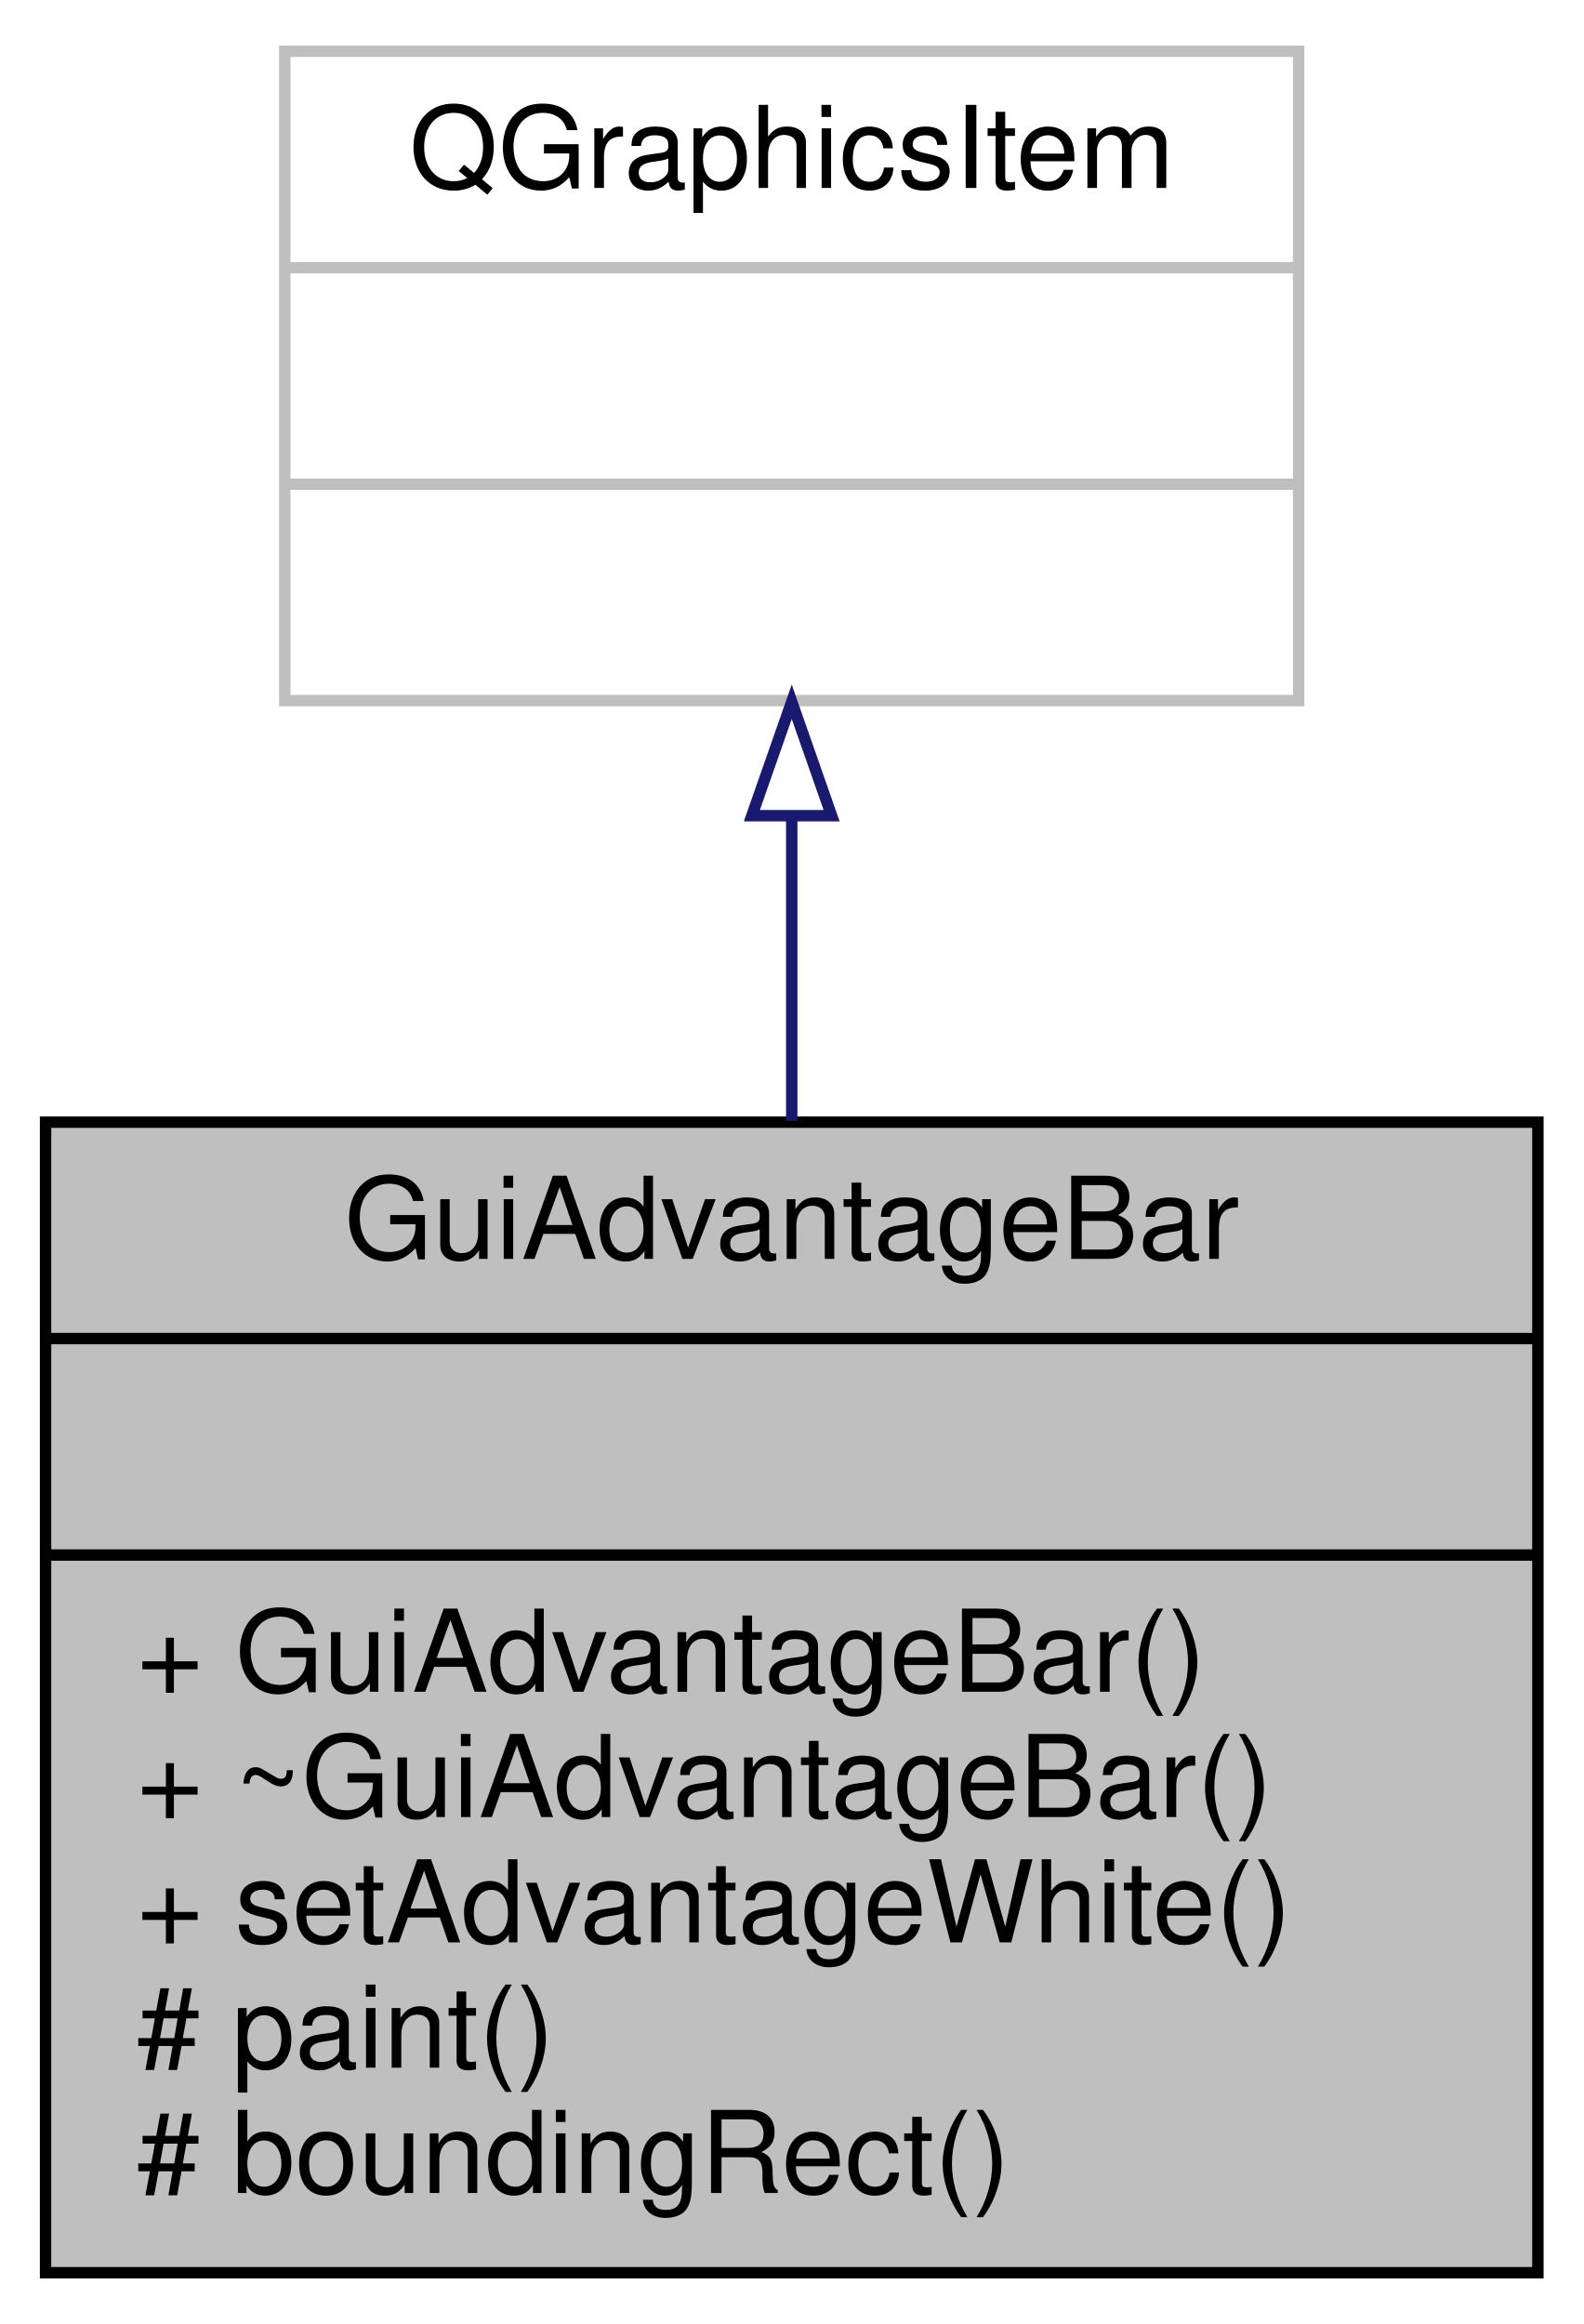
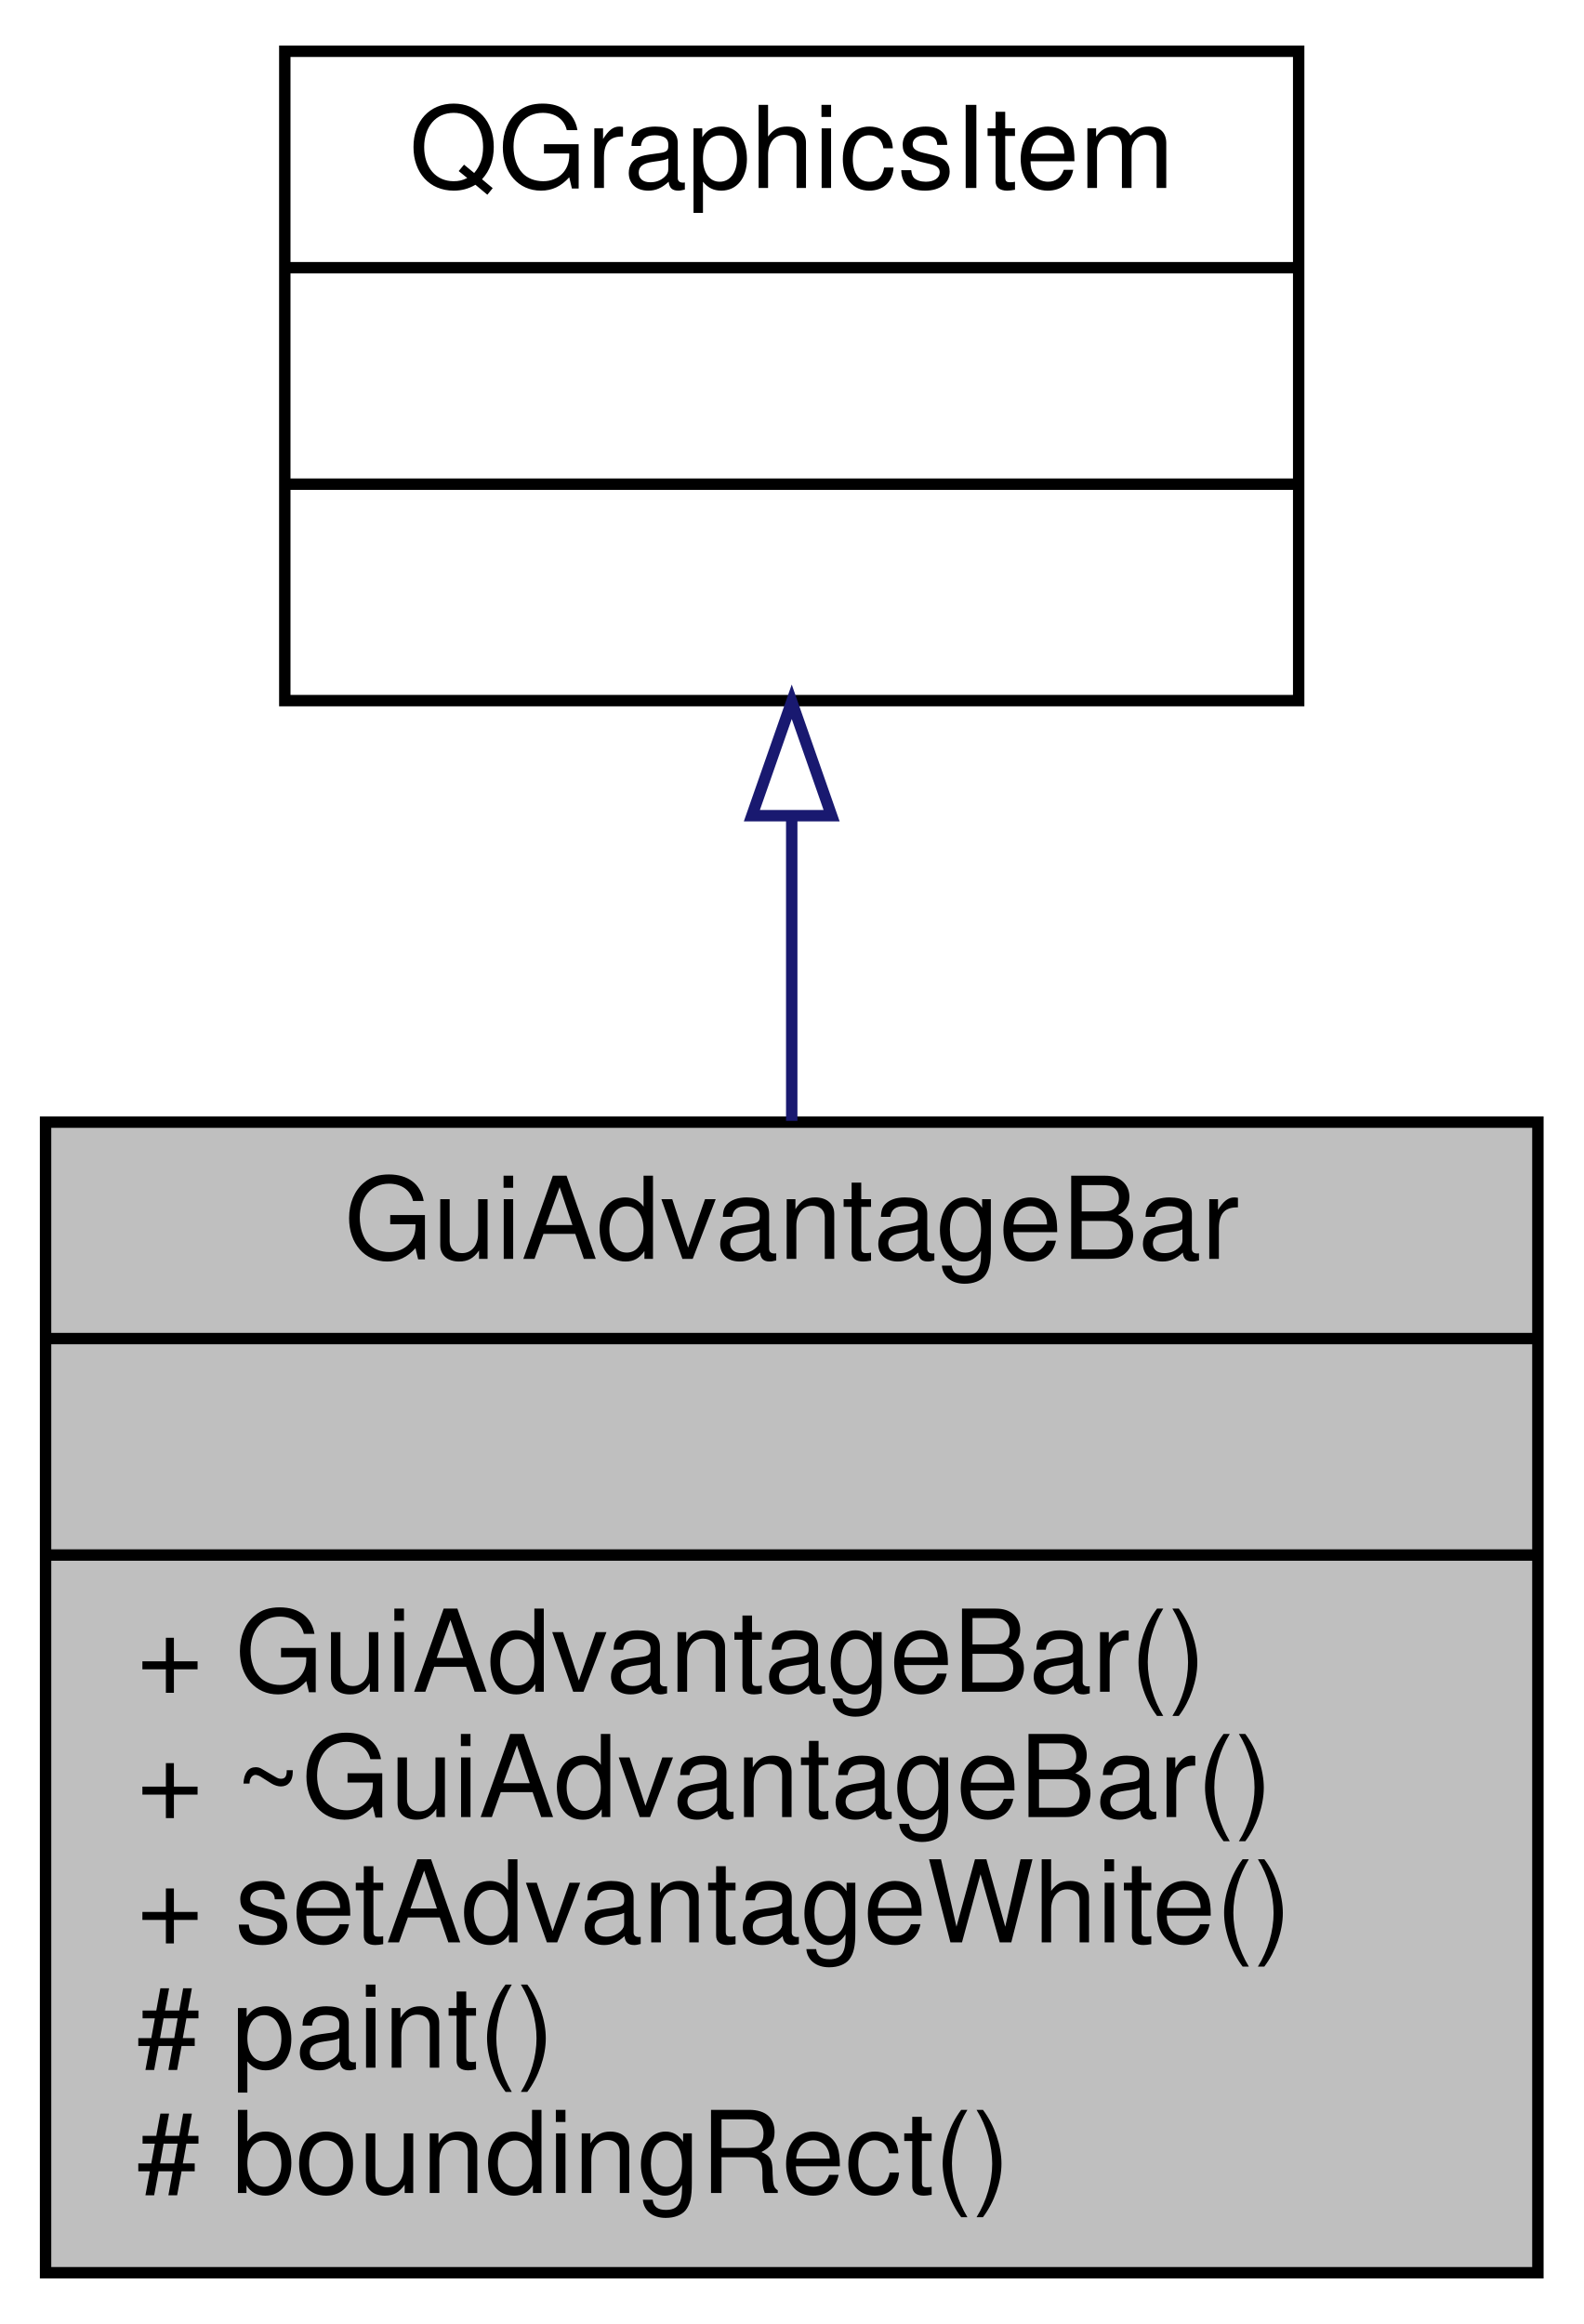
<svg xmlns="http://www.w3.org/2000/svg" xmlns:xlink="http://www.w3.org/1999/xlink" width="139pt" height="204pt" viewBox="0.00 0.00 139.00 204.00">
  <g id="graph0" class="graph" transform="scale(1 1) rotate(0) translate(4 200)">
    <g id="node1" class="node">
      <g id="a_node1">
        <a xlink:title=" ">
          <polygon fill="#bfbfbf" stroke="black" points="0,-0.5 0,-101.5 131,-101.5 131,-0.5 0,-0.5" />
          <text text-anchor="middle" x="65.5" y="-89.5" font-family="Helvetica,sans-Serif" font-size="10.00">GuiAdvantageBar</text>
          <polyline fill="none" stroke="black" points="0,-82.5 131,-82.5 " />
          <text text-anchor="middle" x="65.5" y="-70.5" font-family="Helvetica,sans-Serif" font-size="10.00"> </text>
          <polyline fill="none" stroke="black" points="0,-63.5 131,-63.5 " />
          <text text-anchor="start" x="8" y="-51.5" font-family="Helvetica,sans-Serif" font-size="10.00">+ GuiAdvantageBar()</text>
          <text text-anchor="start" x="8" y="-40.5" font-family="Helvetica,sans-Serif" font-size="10.00">+ ~GuiAdvantageBar()</text>
          <text text-anchor="start" x="8" y="-29.5" font-family="Helvetica,sans-Serif" font-size="10.00">+ setAdvantageWhite()</text>
          <text text-anchor="start" x="8" y="-18.5" font-family="Helvetica,sans-Serif" font-size="10.00"># paint()</text>
          <text text-anchor="start" x="8" y="-7.5" font-family="Helvetica,sans-Serif" font-size="10.00"># boundingRect()</text>
        </a>
      </g>
    </g>
    <g id="node2" class="node">
      <g id="a_node2">
        <a xlink:title=" ">
-           <polygon fill="none" stroke="#bfbfbf" points="21,-138.5 21,-195.5 110,-195.5 110,-138.5 21,-138.5" />
+           <polygon fill="none" stroke="black" points="21,-138.5 21,-195.5 110,-195.5 110,-138.5 21,-138.5" />
          <text text-anchor="middle" x="65.5" y="-183.5" font-family="Helvetica,sans-Serif" font-size="10.00">QGraphicsItem</text>
-           <polyline fill="none" stroke="#bfbfbf" points="21,-176.5 110,-176.5 " />
+           <polyline fill="none" stroke="black" points="21,-176.5 110,-176.5 " />
          <text text-anchor="middle" x="65.5" y="-164.5" font-family="Helvetica,sans-Serif" font-size="10.00"> </text>
-           <polyline fill="none" stroke="#bfbfbf" points="21,-157.5 110,-157.5 " />
+           <polyline fill="none" stroke="black" points="21,-157.5 110,-157.5 " />
          <text text-anchor="middle" x="65.5" y="-145.5" font-family="Helvetica,sans-Serif" font-size="10.00"> </text>
        </a>
      </g>
    </g>
    <g id="edge1" class="edge">
      <path fill="none" stroke="midnightblue" d="M65.5,-128.35C65.5,-119.8 65.5,-110.58 65.5,-101.61" />
      <polygon fill="none" stroke="midnightblue" points="62,-128.4 65.5,-138.4 69,-128.4 62,-128.4" />
    </g>
  </g>
</svg>
